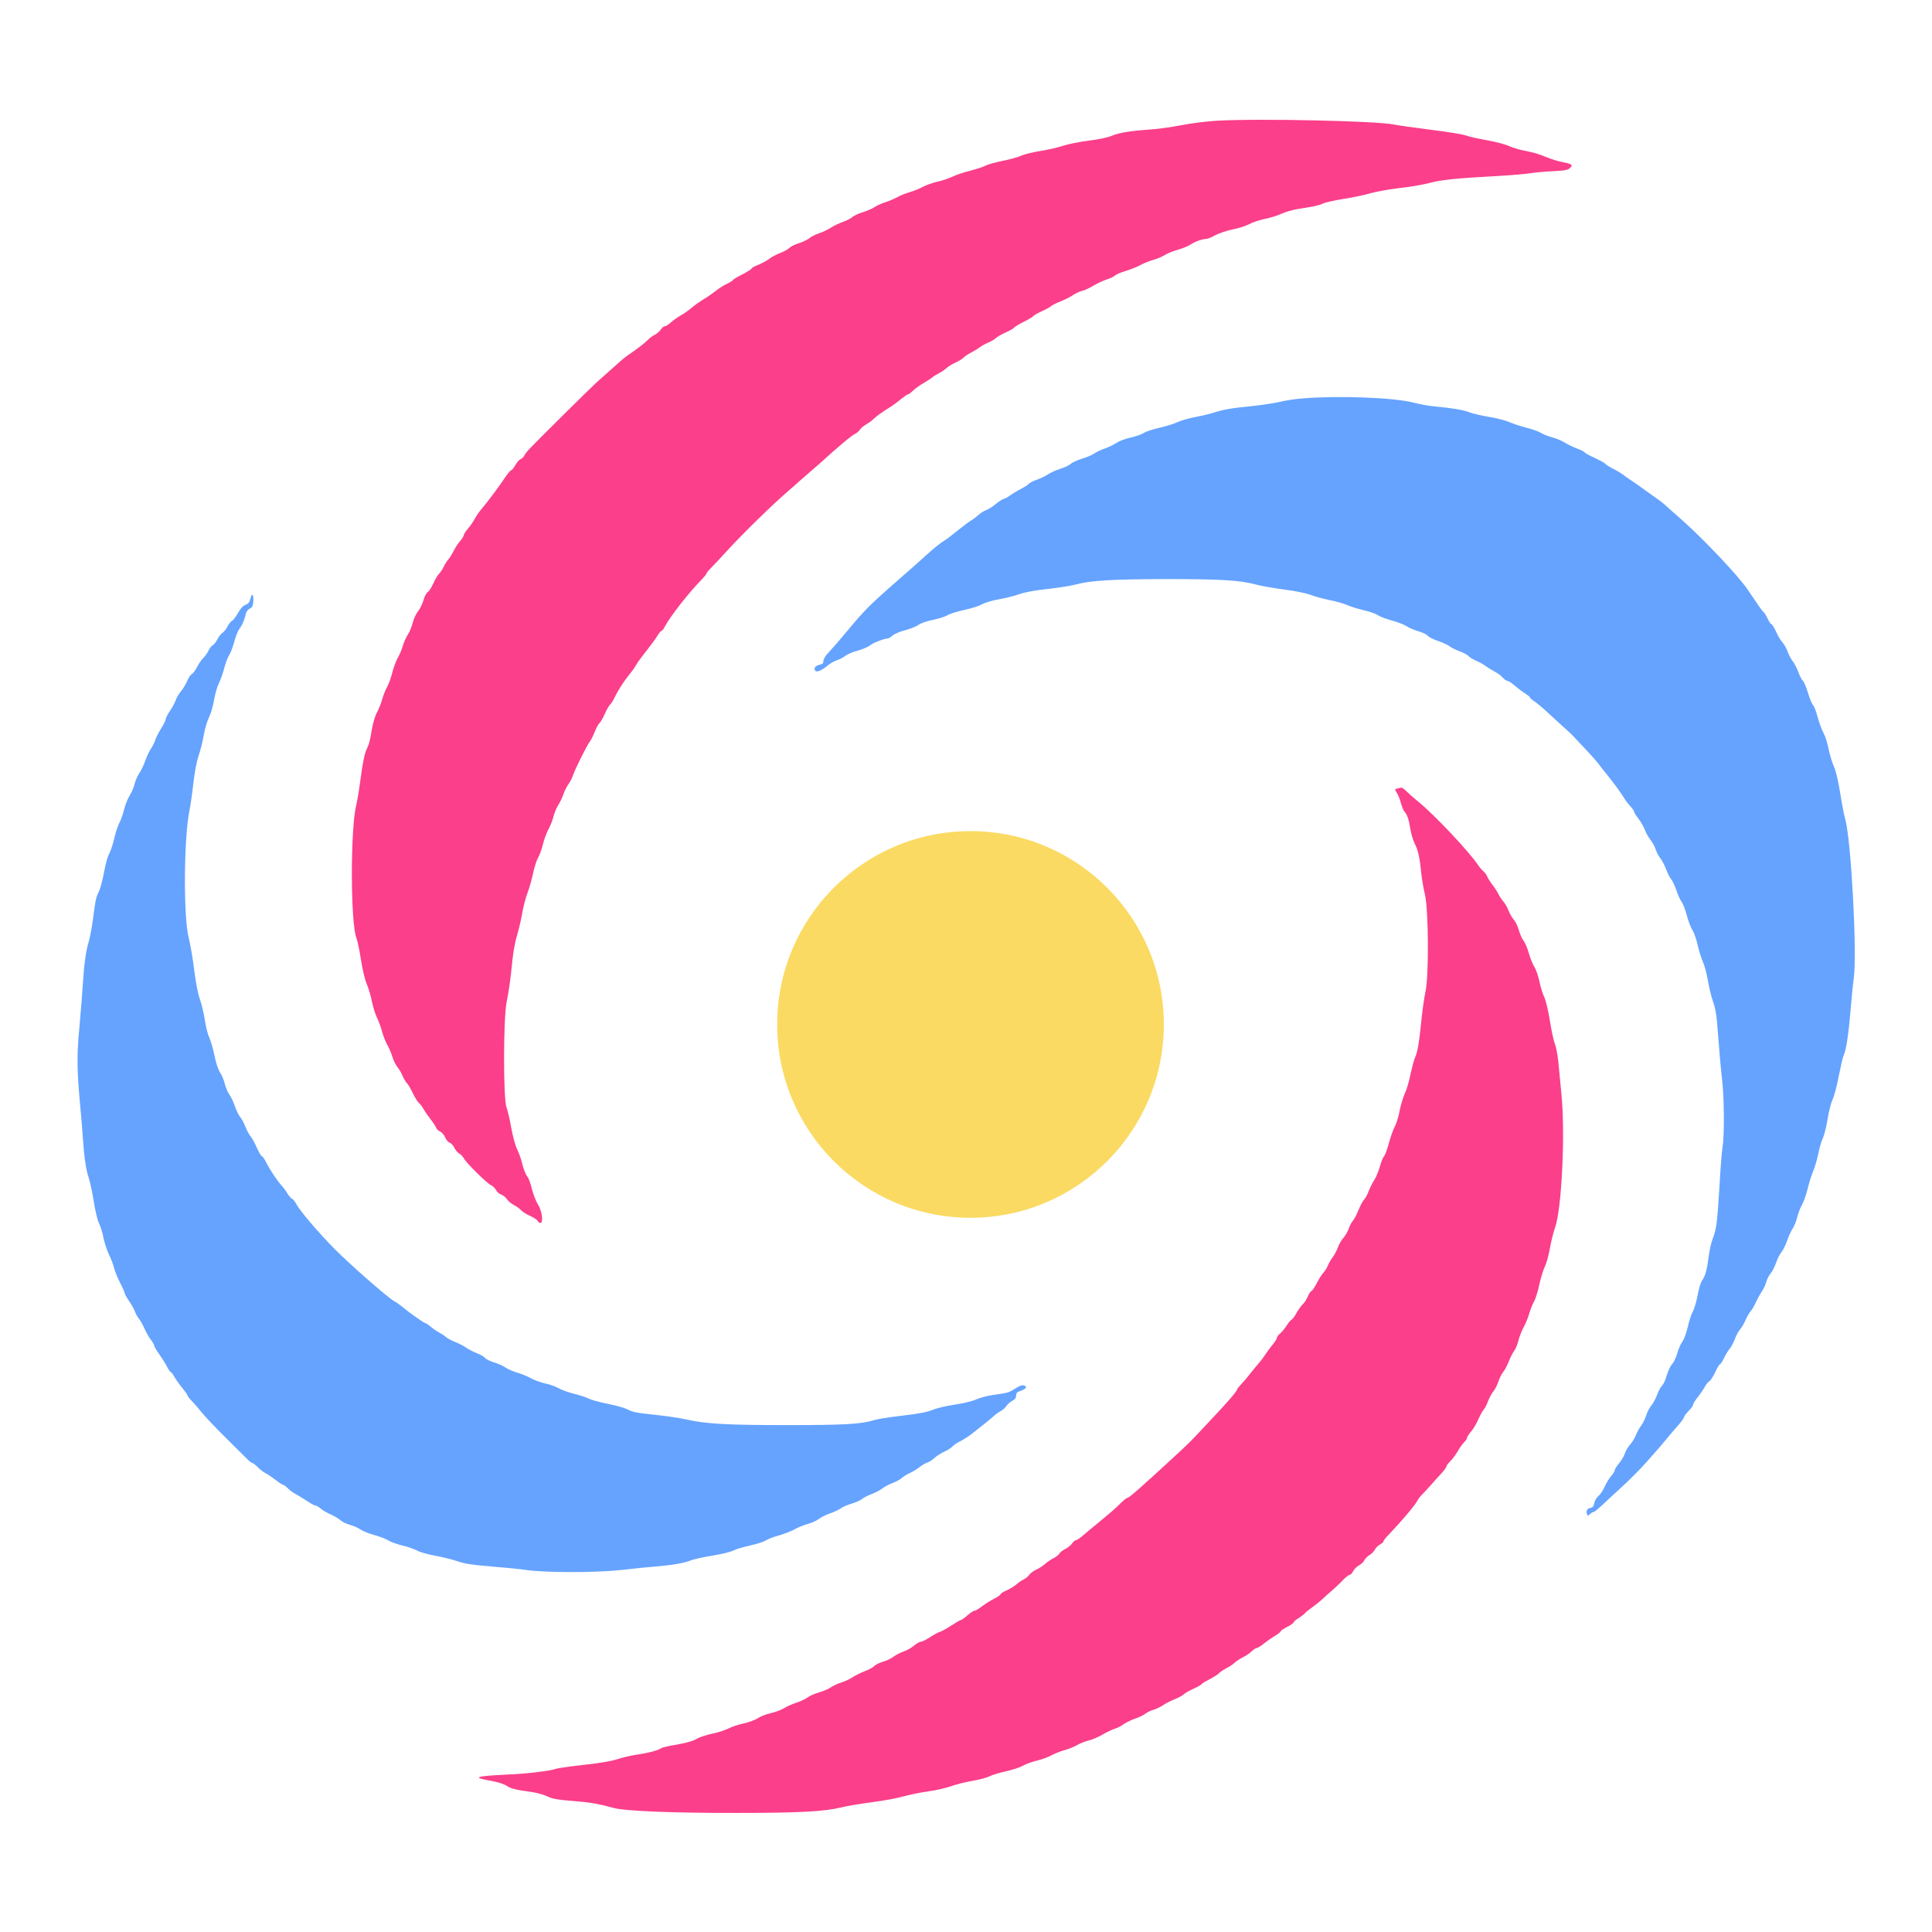
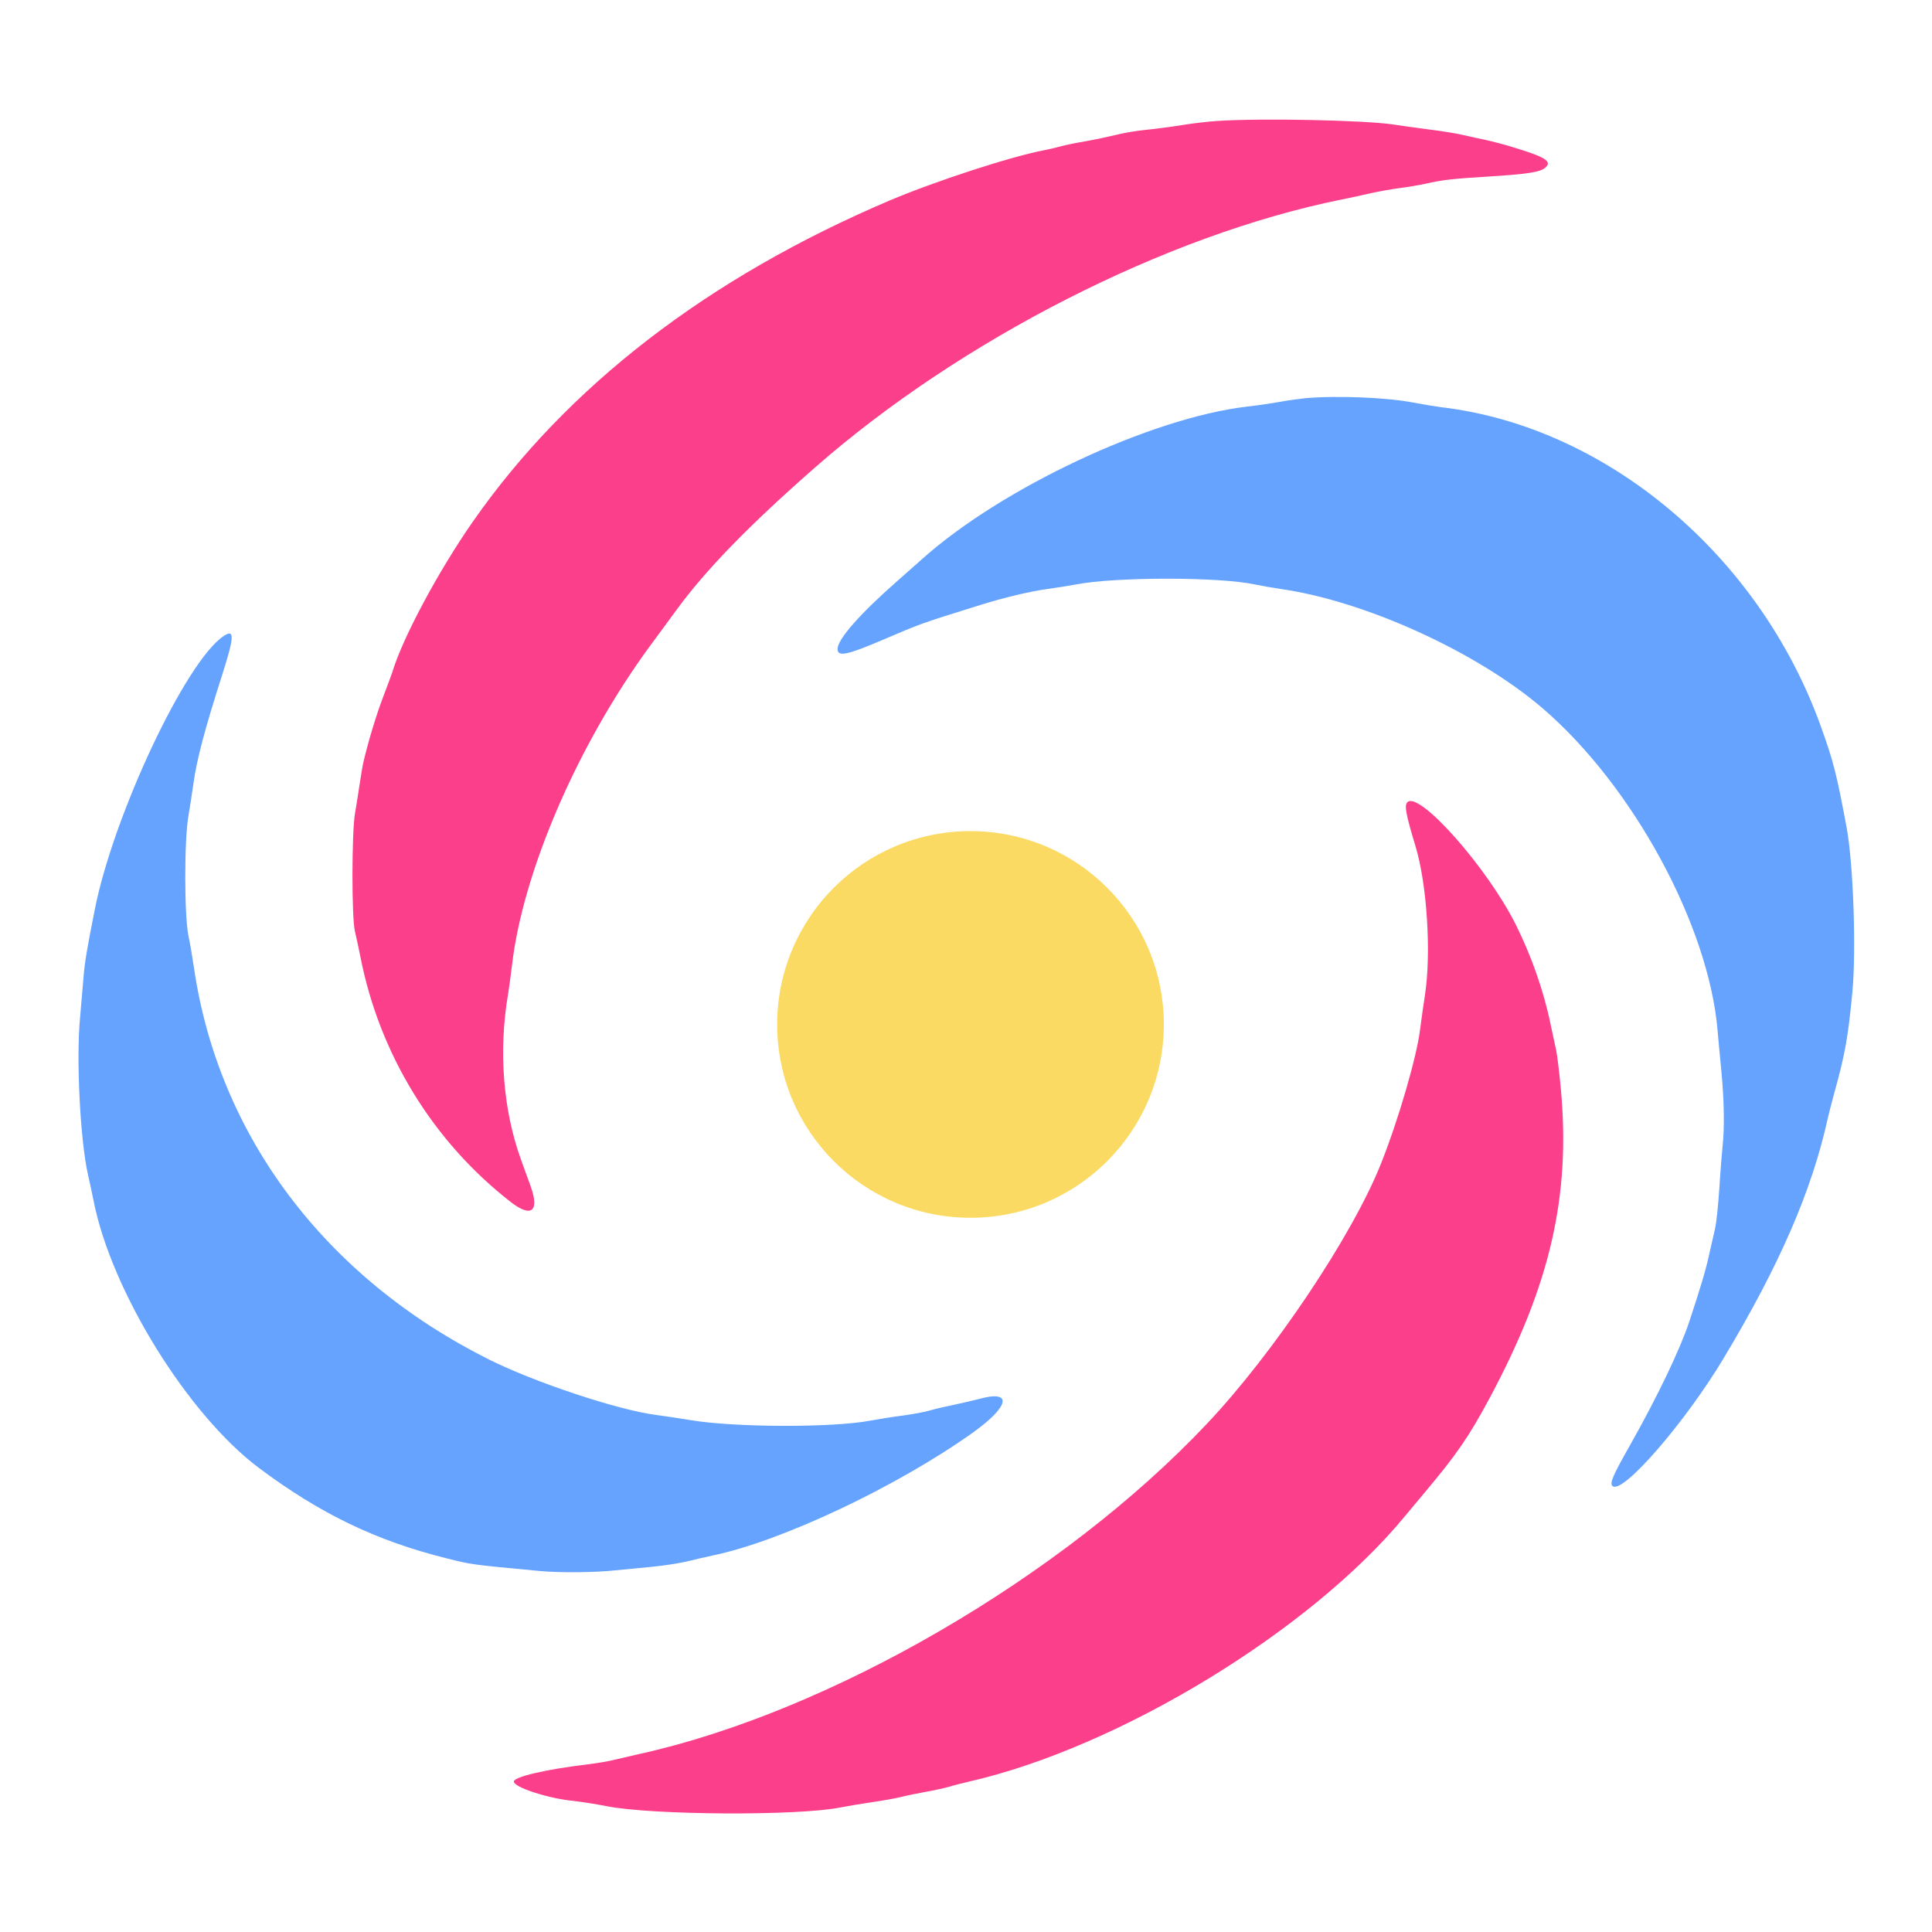
<svg xmlns="http://www.w3.org/2000/svg" viewBox="88 76 1504 1504" width="376" height="376" role="img" aria-labelledby="title">
  <g>
    <g transform="translate(0,1680) scale(0.1,-0.1)">
-       <path fill="#FB3F8A" d="M10350 15100 c-80 -5 -201 -20 -270 -34 -69 -13 -163 -27 -210 -31 -185 -13 -276 -27 -332 -51 -36 -15 -102 -29 -185 -39 -70 -9 -159 -27 -198 -40 -38 -13 -117 -31 -174 -40 -57 -9 -125 -25 -150 -37 -24 -11 -90 -29 -145 -40 -56 -11 -117 -28 -137 -39 -20 -10 -74 -27 -120 -39 -46 -11 -106 -32 -134 -45 -27 -13 -81 -32 -120 -40 -38 -9 -88 -27 -110 -39 -22 -13 -67 -31 -100 -41 -33 -9 -78 -27 -100 -40 -22 -12 -65 -31 -95 -40 -30 -10 -68 -27 -83 -38 -16 -11 -56 -28 -90 -39 -34 -10 -71 -28 -82 -38 -12 -11 -45 -28 -75 -38 -30 -11 -72 -31 -93 -45 -21 -14 -61 -33 -90 -43 -29 -9 -64 -27 -79 -40 -15 -12 -52 -29 -81 -38 -29 -9 -62 -25 -72 -36 -10 -11 -43 -29 -73 -40 -30 -12 -67 -31 -82 -44 -15 -12 -53 -33 -84 -46 -31 -12 -56 -26 -56 -31 0 -5 -31 -24 -69 -44 -38 -19 -73 -39 -76 -46 -4 -6 -26 -19 -49 -30 -22 -10 -60 -34 -82 -52 -23 -17 -54 -40 -70 -50 -55 -33 -96 -62 -132 -93 -21 -17 -53 -39 -72 -49 -19 -10 -52 -33 -73 -51 -20 -19 -44 -34 -52 -34 -8 0 -22 -11 -31 -26 -9 -14 -31 -32 -48 -41 -17 -8 -42 -27 -56 -42 -24 -24 -69 -59 -154 -118 -30 -21 -50 -38 -153 -131 -26 -23 -66 -58 -88 -78 -36 -32 -440 -431 -519 -514 -19 -19 -39 -45 -45 -57 -6 -12 -19 -24 -28 -27 -10 -3 -28 -24 -41 -46 -12 -22 -27 -40 -32 -40 -5 0 -25 -24 -45 -52 -55 -83 -131 -184 -191 -256 -17 -20 -39 -53 -49 -72 -10 -19 -33 -53 -51 -74 -19 -22 -34 -45 -34 -52 0 -8 -13 -28 -28 -46 -16 -18 -39 -53 -51 -78 -13 -25 -31 -54 -41 -65 -10 -11 -27 -38 -38 -61 -11 -22 -28 -46 -36 -53 -9 -8 -28 -40 -43 -73 -14 -32 -34 -63 -44 -68 -10 -6 -25 -34 -33 -64 -9 -30 -28 -69 -42 -85 -14 -17 -33 -57 -41 -89 -8 -31 -25 -73 -38 -92 -13 -19 -30 -58 -39 -87 -8 -29 -26 -71 -40 -95 -13 -24 -32 -74 -42 -113 -9 -38 -27 -88 -39 -110 -13 -22 -31 -67 -40 -100 -9 -33 -28 -78 -40 -101 -14 -23 -31 -80 -40 -132 -17 -100 -19 -106 -47 -170 -11 -25 -27 -109 -39 -200 -11 -86 -27 -184 -35 -216 -47 -182 -46 -927 1 -1039 8 -20 24 -96 35 -169 12 -76 31 -157 45 -188 13 -30 31 -91 40 -135 9 -44 26 -100 39 -125 12 -25 31 -74 40 -110 10 -36 29 -83 42 -106 13 -23 31 -64 39 -92 9 -28 26 -64 39 -79 13 -16 31 -46 40 -68 9 -22 25 -49 36 -60 10 -11 30 -45 44 -76 15 -31 36 -65 47 -75 12 -10 28 -32 36 -48 9 -16 33 -51 54 -78 21 -26 40 -56 44 -67 3 -10 17 -23 31 -30 14 -6 31 -26 39 -45 8 -19 24 -38 35 -41 12 -4 28 -22 37 -40 9 -18 26 -39 38 -45 13 -7 29 -24 36 -38 19 -35 174 -189 211 -208 16 -8 34 -26 40 -39 6 -13 23 -28 39 -34 15 -5 35 -21 45 -36 9 -14 33 -34 53 -45 20 -10 45 -28 56 -40 11 -13 44 -33 73 -46 29 -13 55 -31 58 -39 4 -8 13 -15 21 -15 25 0 12 97 -20 145 -14 22 -35 75 -46 118 -10 43 -26 86 -34 95 -16 20 -32 60 -47 122 -6 25 -22 68 -35 95 -14 28 -33 100 -45 165 -11 63 -28 135 -37 160 -26 65 -25 691 1 820 19 95 30 173 46 334 6 60 22 143 35 185 13 42 31 119 40 171 9 52 27 122 40 155 13 33 33 102 44 153 11 52 29 108 40 125 11 18 27 64 37 102 9 39 29 93 44 120 15 28 33 73 39 100 7 28 23 66 35 85 13 19 32 58 41 85 10 28 28 64 40 80 12 17 28 47 35 68 15 47 113 242 132 265 8 9 25 43 37 74 13 32 30 63 38 69 8 7 27 40 42 74 16 34 34 66 40 70 7 4 23 30 37 58 26 56 76 131 121 186 15 18 35 46 43 61 8 15 25 40 38 56 90 116 110 143 131 177 12 20 27 37 32 37 4 0 16 15 25 33 39 75 189 268 287 366 20 21 37 42 37 47 0 5 17 25 38 46 20 20 73 76 117 125 126 138 350 357 487 476 21 17 59 51 85 75 26 23 64 56 83 72 19 16 54 47 77 67 135 123 243 214 270 226 12 5 30 21 38 33 8 13 30 31 48 40 17 10 43 28 57 42 26 25 63 52 139 99 24 16 60 43 81 61 21 17 42 32 48 32 6 0 23 13 39 28 15 16 51 41 78 57 28 16 59 36 70 45 11 10 36 25 55 35 19 9 46 28 60 41 14 12 46 32 71 43 26 12 52 28 60 37 7 8 31 25 53 36 23 12 55 31 71 43 17 13 48 30 70 39 22 10 49 25 60 36 11 10 45 29 76 43 31 14 60 30 63 36 4 6 38 27 76 46 38 19 72 39 75 45 4 6 32 22 63 36 31 14 64 31 73 40 9 8 42 25 75 38 32 12 76 34 97 49 21 14 52 29 70 32 18 4 57 22 87 40 30 18 78 41 107 50 28 9 57 23 63 30 7 8 44 24 84 36 39 12 89 32 111 44 22 13 67 31 100 41 33 9 75 27 95 40 19 12 64 30 100 40 36 10 80 28 99 41 33 22 91 43 122 43 9 0 41 13 70 29 30 16 93 37 139 46 47 9 103 28 125 40 22 13 76 31 119 40 43 9 103 27 132 41 29 13 81 29 116 35 136 21 177 30 206 44 16 9 87 24 158 36 71 11 167 31 214 45 47 13 148 31 225 40 77 8 181 26 230 39 94 25 205 37 535 55 107 6 220 16 250 21 30 5 109 13 174 16 100 5 122 9 139 26 24 24 16 30 -68 47 -33 6 -89 25 -125 40 -36 16 -102 36 -148 44 -46 8 -107 26 -135 39 -29 14 -107 34 -175 46 -68 12 -139 28 -159 36 -19 8 -144 29 -276 45 -133 17 -260 35 -282 40 -130 29 -1073 49 -1385 30z M11763 9903 c-27 -5 -28 -7 -7 -38 8 -13 22 -47 29 -75 8 -29 20 -59 29 -69 21 -23 34 -62 46 -139 6 -37 22 -88 35 -113 25 -48 39 -116 50 -234 4 -38 16 -110 28 -160 28 -123 31 -634 4 -754 -9 -41 -24 -143 -32 -225 -19 -184 -29 -243 -51 -293 -9 -21 -24 -80 -35 -131 -10 -51 -29 -117 -43 -145 -13 -29 -32 -90 -41 -137 -9 -47 -26 -101 -37 -120 -11 -19 -31 -75 -45 -125 -13 -49 -30 -97 -39 -106 -8 -9 -23 -46 -33 -83 -10 -36 -30 -83 -44 -104 -13 -20 -32 -58 -42 -84 -9 -26 -25 -55 -36 -66 -10 -11 -30 -48 -44 -83 -14 -35 -34 -72 -44 -83 -10 -12 -24 -38 -31 -59 -7 -21 -25 -54 -41 -72 -16 -18 -36 -52 -44 -76 -9 -23 -26 -57 -39 -74 -13 -17 -31 -47 -39 -67 -8 -20 -25 -46 -36 -57 -11 -11 -34 -48 -51 -81 -17 -33 -35 -60 -40 -60 -6 0 -19 -19 -29 -42 -10 -24 -28 -52 -40 -62 -12 -11 -33 -41 -48 -67 -14 -26 -32 -50 -39 -53 -7 -3 -25 -24 -40 -48 -15 -23 -38 -51 -51 -61 -12 -10 -23 -24 -23 -32 0 -7 -15 -31 -34 -54 -19 -22 -44 -57 -56 -76 -12 -19 -34 -48 -48 -64 -15 -17 -45 -53 -67 -81 -22 -29 -55 -67 -72 -85 -18 -19 -33 -38 -33 -42 0 -13 -73 -98 -219 -252 -158 -169 -144 -155 -286 -286 -240 -221 -335 -305 -348 -305 -6 0 -27 -17 -48 -37 -44 -44 -88 -82 -178 -156 -35 -28 -86 -71 -113 -94 -27 -24 -55 -43 -62 -43 -8 0 -21 -11 -30 -25 -9 -14 -34 -34 -55 -44 -21 -11 -41 -27 -44 -35 -3 -8 -23 -24 -44 -35 -21 -10 -51 -31 -68 -46 -16 -15 -48 -35 -70 -45 -22 -11 -46 -28 -52 -39 -7 -11 -27 -28 -45 -37 -18 -9 -44 -27 -58 -40 -14 -12 -46 -32 -72 -44 -27 -11 -48 -25 -48 -30 0 -5 -23 -21 -50 -35 -28 -14 -71 -41 -96 -60 -25 -19 -52 -35 -60 -35 -8 0 -31 -16 -53 -35 -21 -19 -43 -35 -48 -35 -6 0 -40 -20 -77 -44 -37 -24 -78 -47 -90 -50 -13 -3 -47 -22 -76 -41 -29 -19 -60 -35 -71 -35 -10 0 -34 -14 -53 -30 -19 -17 -56 -38 -83 -47 -26 -9 -61 -27 -76 -39 -16 -13 -52 -31 -81 -39 -30 -9 -61 -24 -71 -35 -10 -11 -43 -29 -74 -40 -31 -12 -72 -33 -93 -46 -20 -14 -58 -32 -84 -40 -27 -8 -64 -25 -84 -38 -19 -14 -62 -32 -95 -41 -33 -10 -73 -27 -90 -40 -16 -12 -55 -30 -85 -40 -30 -9 -72 -28 -93 -41 -20 -13 -67 -31 -105 -40 -37 -8 -83 -26 -102 -39 -20 -14 -69 -32 -110 -41 -41 -9 -95 -27 -120 -40 -25 -13 -81 -31 -125 -40 -44 -9 -99 -27 -123 -41 -28 -17 -79 -31 -153 -44 -61 -10 -117 -23 -124 -29 -19 -16 -101 -37 -190 -50 -44 -6 -111 -22 -150 -35 -46 -15 -136 -30 -262 -44 -106 -12 -205 -26 -220 -32 -41 -15 -219 -37 -368 -43 -259 -13 -285 -22 -134 -49 55 -10 101 -24 125 -40 28 -18 64 -29 124 -37 101 -13 151 -25 206 -51 29 -13 86 -22 185 -29 135 -11 193 -21 315 -54 89 -25 467 -40 959 -39 494 0 684 11 815 43 41 11 147 28 235 40 88 11 198 31 245 45 47 13 135 31 197 40 62 8 141 27 177 40 36 13 109 32 163 41 54 9 115 25 136 36 21 11 79 28 129 39 50 11 109 31 132 44 23 13 73 31 111 40 38 9 87 27 109 40 23 12 68 31 101 40 33 9 78 27 100 40 22 13 63 29 90 36 28 6 75 27 105 44 30 18 73 39 95 46 22 6 54 23 71 36 17 12 57 32 88 43 31 10 68 28 83 40 14 11 42 24 63 30 20 6 55 22 76 37 22 14 62 35 89 45 28 11 59 28 70 38 11 11 46 30 77 44 31 14 59 30 63 36 3 6 32 23 64 39 31 16 63 37 71 46 8 9 35 27 60 40 25 13 52 31 60 40 8 9 35 27 61 41 26 13 59 35 73 49 14 14 31 25 38 25 7 0 33 16 58 36 25 20 64 47 88 61 23 14 42 29 42 34 0 5 23 20 50 34 28 14 50 30 50 35 0 5 19 22 43 36 23 15 43 31 45 35 2 5 27 25 55 45 29 21 64 49 79 63 14 14 50 46 79 71 28 25 68 62 87 83 19 20 41 37 48 37 8 0 20 13 29 30 8 16 29 37 46 45 16 9 35 26 40 39 6 12 24 31 40 40 17 10 35 29 42 43 6 13 24 31 39 39 15 8 28 19 28 25 0 6 20 32 45 57 101 106 200 223 219 260 8 15 25 37 38 49 12 13 42 44 65 70 23 27 60 68 83 92 22 24 40 49 40 56 0 6 14 24 31 41 17 16 43 52 59 80 16 28 39 59 50 69 11 10 20 24 20 31 0 7 14 29 30 48 17 18 42 60 56 92 14 33 34 68 43 79 10 11 26 42 35 68 10 26 29 61 42 76 13 16 31 52 40 80 9 27 26 60 36 71 11 12 30 48 43 81 13 32 32 70 43 84 11 14 25 49 32 78 7 28 25 75 40 103 16 28 36 78 45 110 10 33 26 75 38 94 11 19 28 75 39 124 10 49 29 113 42 141 14 28 32 93 41 145 9 52 27 126 41 164 52 150 80 734 49 1041 -8 83 -19 195 -24 250 -6 55 -18 118 -27 140 -9 22 -27 103 -39 181 -13 80 -32 158 -43 181 -11 21 -28 75 -37 118 -9 44 -27 96 -39 116 -13 19 -33 68 -44 107 -11 40 -30 84 -41 98 -12 15 -29 52 -37 83 -9 31 -27 67 -39 81 -13 14 -31 45 -41 70 -9 25 -27 56 -39 70 -13 14 -31 41 -40 60 -10 19 -30 51 -46 71 -15 19 -34 48 -41 65 -7 16 -21 35 -31 42 -10 8 -28 29 -40 47 -73 109 -351 403 -473 500 -27 22 -64 54 -82 72 -18 18 -36 32 -40 32 -4 -1 -17 -4 -29 -6z" />
+       <path fill="#FB3F8A" d="M10365 15099 c-72 -4 -200 -19 -285 -33 -85 -14 -211 -30 -280 -37 -69 -6 -175 -24 -236 -40 -62 -15 -167 -37 -235 -49 -68 -11 -155 -29 -194 -40 -38 -10 -97 -24 -130 -30 -260 -50 -846 -241 -1200 -391 -1415 -602 -2511 -1447 -3247 -2504 -267 -384 -543 -900 -623 -1165 -4 -14 -36 -100 -71 -192 -54 -140 -117 -349 -155 -511 -5 -20 -18 -97 -29 -170 -11 -72 -27 -177 -37 -232 -25 -153 -26 -808 0 -915 10 -41 29 -131 43 -200 148 -757 567 -1439 1171 -1908 160 -124 224 -72 154 123 -16 44 -50 139 -76 210 -139 384 -175 846 -100 1285 8 47 21 146 30 220 84 734 514 1728 1079 2497 78 105 170 231 206 280 227 310 565 657 1075 1104 1133 994 2736 1810 4095 2085 69 14 173 36 231 50 58 13 160 31 225 40 65 8 158 24 207 35 132 29 199 37 472 54 324 20 416 35 456 71 53 48 1 81 -253 158 -64 20 -159 45 -210 56 -51 10 -131 28 -178 39 -47 11 -159 30 -250 41 -91 12 -223 30 -295 41 -222 33 -1007 50 -1360 28z M11836 9795 c-25 -25 -12 -94 64 -345 89 -295 123 -830 73 -1155 -12 -77 -29 -198 -38 -269 -26 -213 -169 -705 -305 -1046 -221 -556 -835 -1474 -1355 -2024 -1124 -1192 -2936 -2245 -4425 -2572 -63 -14 -149 -34 -190 -44 -41 -11 -134 -26 -205 -35 -327 -39 -575 -97 -575 -134 0 -44 265 -131 460 -150 63 -7 180 -25 260 -41 353 -71 1498 -77 1825 -10 50 10 158 28 240 40 83 12 184 30 225 40 41 11 127 28 191 40 63 11 146 29 185 40 38 12 107 29 154 40 1167 265 2661 1174 3396 2066 49 59 120 144 157 188 244 290 343 433 503 732 472 881 631 1571 555 2404 -12 129 -28 264 -36 300 -8 36 -28 130 -45 210 -53 257 -149 529 -269 770 -221 444 -754 1046 -845 955z" />
    </g>
  </g>
  <g>
    <g transform="translate(0,1680) scale(0.1,-0.1)">
-       <path fill="#65A3FF" d="M11025 12939 c-55 -4 -138 -16 -185 -28 -47 -11 -158 -27 -247 -36 -110 -10 -186 -23 -237 -39 -41 -14 -117 -32 -168 -42 -51 -9 -113 -27 -138 -39 -25 -12 -88 -32 -140 -44 -53 -12 -109 -30 -125 -41 -17 -11 -63 -27 -103 -36 -40 -9 -89 -27 -110 -41 -20 -14 -62 -34 -92 -45 -30 -10 -67 -27 -83 -39 -15 -11 -57 -29 -95 -40 -37 -12 -77 -30 -88 -41 -12 -11 -49 -28 -81 -38 -33 -10 -76 -30 -97 -44 -20 -13 -59 -32 -86 -41 -26 -9 -54 -23 -61 -31 -7 -9 -36 -27 -63 -41 -28 -14 -64 -36 -81 -48 -16 -13 -40 -26 -52 -29 -13 -4 -40 -22 -62 -40 -21 -18 -54 -39 -72 -46 -19 -7 -46 -24 -61 -38 -15 -14 -43 -35 -62 -46 -19 -12 -68 -49 -109 -82 -41 -34 -85 -67 -98 -74 -22 -12 -82 -60 -139 -112 -22 -21 -112 -101 -284 -251 -149 -132 -199 -181 -312 -317 -85 -102 -129 -152 -166 -192 -22 -22 -38 -49 -38 -63 0 -18 -7 -25 -31 -30 -34 -8 -48 -30 -30 -48 12 -12 52 6 103 49 15 12 44 28 65 35 21 6 50 22 64 34 14 11 57 30 95 40 38 10 82 29 97 41 24 20 112 54 140 54 5 0 22 11 37 24 15 12 59 31 97 40 37 10 84 28 104 42 21 14 67 30 114 39 43 9 93 24 111 36 18 11 77 29 131 41 54 11 116 31 138 44 22 12 80 30 128 38 49 8 121 26 160 40 46 16 126 31 222 41 83 9 182 25 220 35 115 31 278 41 705 42 424 0 575 -9 695 -42 39 -11 138 -28 220 -39 86 -11 174 -29 205 -41 30 -12 96 -30 148 -41 52 -10 115 -28 141 -40 25 -11 83 -29 129 -40 46 -10 95 -28 110 -39 15 -10 62 -28 105 -40 43 -11 95 -31 115 -44 20 -13 62 -31 93 -40 30 -8 64 -24 73 -35 10 -11 47 -30 82 -41 34 -12 74 -30 87 -40 13 -11 49 -29 80 -40 30 -11 61 -28 69 -37 7 -9 33 -25 58 -36 25 -11 59 -29 75 -42 17 -12 48 -31 70 -43 22 -11 50 -32 62 -46 13 -14 29 -26 37 -26 8 0 35 -17 59 -38 25 -22 61 -49 81 -61 20 -13 36 -26 36 -30 0 -5 17 -20 38 -33 20 -14 68 -54 105 -89 37 -35 91 -84 119 -109 28 -25 58 -53 67 -62 9 -10 52 -56 96 -102 44 -46 96 -105 115 -130 19 -26 51 -66 70 -89 46 -57 100 -131 126 -174 11 -18 33 -46 47 -61 15 -16 27 -33 27 -39 0 -6 16 -33 36 -58 20 -26 42 -65 49 -86 8 -22 27 -56 43 -77 17 -20 35 -55 42 -77 7 -22 23 -52 36 -67 12 -15 32 -54 44 -85 12 -32 30 -67 40 -78 10 -11 27 -48 39 -83 11 -34 30 -76 42 -93 12 -17 30 -65 41 -107 11 -42 30 -93 43 -112 12 -19 30 -70 40 -113 9 -43 28 -103 41 -133 13 -30 31 -95 39 -145 8 -50 26 -124 40 -165 22 -62 29 -111 41 -277 8 -111 21 -256 29 -322 17 -137 20 -440 5 -530 -6 -33 -17 -176 -25 -318 -17 -277 -23 -326 -53 -403 -11 -27 -25 -89 -31 -139 -13 -103 -26 -149 -52 -185 -10 -14 -25 -65 -34 -115 -9 -49 -26 -106 -37 -125 -11 -19 -29 -73 -39 -119 -11 -48 -29 -97 -42 -115 -13 -17 -31 -58 -40 -90 -9 -33 -27 -71 -40 -85 -13 -14 -32 -54 -42 -88 -10 -35 -26 -70 -36 -79 -10 -9 -28 -42 -39 -73 -12 -31 -32 -67 -44 -81 -13 -14 -31 -49 -41 -78 -9 -29 -27 -65 -39 -80 -12 -15 -30 -47 -40 -72 -10 -25 -30 -58 -46 -75 -15 -16 -33 -47 -40 -67 -6 -21 -27 -56 -46 -79 -19 -22 -34 -47 -34 -55 0 -7 -13 -28 -29 -46 -15 -18 -38 -55 -50 -83 -12 -27 -33 -59 -47 -70 -14 -11 -29 -36 -33 -55 -5 -26 -13 -36 -29 -38 -26 -4 -37 -24 -28 -48 6 -16 8 -16 24 0 10 9 23 16 29 16 6 0 45 33 87 73 42 39 96 90 121 112 56 50 164 158 204 205 16 19 47 54 68 77 21 23 63 72 93 109 30 36 72 86 93 109 20 23 37 48 37 54 0 6 16 27 35 47 19 19 35 41 35 48 0 8 17 36 39 63 21 27 46 64 55 82 10 17 24 35 32 38 8 3 29 34 45 69 17 35 34 64 39 64 4 0 18 21 31 48 12 26 32 58 44 72 12 14 30 48 40 75 10 28 28 61 40 75 13 14 32 47 44 75 12 27 30 59 41 70 10 11 27 40 38 65 11 25 31 62 46 84 14 21 31 56 36 77 6 21 21 51 34 66 13 16 32 53 42 82 9 29 28 66 41 82 13 15 33 56 45 90 12 35 31 78 44 96 12 18 27 56 34 85 7 29 23 72 36 95 14 24 34 80 45 125 11 46 30 108 43 138 13 30 31 93 41 139 9 46 25 101 36 122 10 21 26 85 35 141 9 57 26 127 39 156 14 29 36 114 50 189 15 75 31 145 36 154 19 36 39 161 54 345 9 104 20 221 26 259 27 187 -20 1070 -66 1236 -9 30 -27 123 -40 208 -16 97 -34 173 -49 205 -13 28 -31 89 -41 136 -9 47 -27 103 -40 125 -12 22 -33 77 -45 122 -12 45 -28 87 -36 94 -7 6 -25 48 -39 94 -14 45 -31 88 -40 95 -8 6 -24 37 -35 67 -11 30 -31 69 -45 87 -14 18 -32 52 -40 77 -9 24 -27 55 -40 69 -13 14 -35 51 -49 83 -14 31 -30 57 -35 57 -5 0 -19 20 -31 45 -12 25 -26 48 -32 51 -5 4 -30 36 -54 73 -25 36 -56 82 -69 101 -73 108 -338 388 -510 541 -55 48 -116 102 -135 120 -19 17 -48 39 -65 50 -16 11 -57 40 -90 64 -33 25 -80 58 -105 74 -25 16 -56 38 -70 49 -14 11 -48 31 -77 45 -28 15 -55 32 -58 38 -4 6 -40 25 -80 44 -40 18 -75 37 -79 43 -3 6 -31 20 -61 31 -30 11 -72 32 -93 45 -20 13 -64 32 -97 41 -33 9 -74 25 -91 36 -18 11 -67 28 -110 39 -44 11 -104 31 -134 44 -30 13 -102 32 -160 41 -58 10 -125 25 -150 35 -47 19 -140 34 -270 46 -41 3 -117 17 -167 30 -152 39 -572 55 -858 33z M2837 11403 c-2 -5 -7 -20 -11 -35 -4 -17 -16 -30 -34 -36 -20 -7 -39 -28 -60 -65 -17 -30 -38 -57 -46 -60 -8 -3 -24 -23 -35 -44 -11 -21 -29 -44 -40 -50 -11 -7 -29 -30 -40 -52 -11 -21 -27 -41 -35 -44 -8 -3 -24 -23 -34 -44 -11 -21 -30 -47 -42 -58 -12 -11 -33 -42 -46 -68 -14 -26 -32 -51 -40 -54 -9 -3 -26 -29 -38 -57 -13 -28 -35 -64 -50 -81 -14 -16 -31 -46 -38 -65 -6 -19 -26 -57 -45 -84 -18 -26 -33 -56 -33 -65 0 -9 -16 -41 -35 -71 -19 -30 -40 -70 -46 -89 -6 -20 -22 -52 -35 -71 -13 -19 -32 -61 -43 -91 -10 -31 -31 -75 -46 -97 -15 -22 -31 -60 -37 -84 -5 -24 -22 -63 -37 -88 -16 -25 -36 -75 -45 -112 -9 -37 -25 -82 -35 -100 -11 -18 -29 -73 -41 -122 -11 -50 -30 -104 -40 -122 -11 -17 -29 -82 -40 -144 -12 -62 -29 -128 -39 -148 -24 -48 -28 -67 -46 -208 -8 -66 -24 -148 -34 -184 -23 -75 -37 -181 -46 -330 -3 -58 -15 -204 -26 -325 -22 -235 -21 -338 6 -630 8 -82 17 -193 20 -245 10 -149 25 -250 46 -310 10 -30 28 -113 39 -183 11 -71 29 -146 40 -168 11 -21 28 -74 36 -117 9 -42 29 -102 44 -132 15 -30 32 -76 39 -103 6 -26 27 -77 46 -113 19 -36 35 -72 35 -79 0 -7 16 -36 36 -65 20 -29 40 -66 46 -84 6 -17 19 -40 29 -51 10 -11 30 -47 45 -80 15 -33 38 -73 51 -88 12 -16 23 -34 23 -41 0 -7 17 -37 39 -67 21 -30 48 -73 60 -96 12 -24 25 -43 29 -43 5 0 18 -18 30 -39 12 -21 40 -61 62 -87 22 -27 40 -53 40 -58 0 -5 15 -24 33 -42 17 -17 52 -58 77 -89 25 -31 106 -117 180 -190 74 -73 151 -150 170 -169 19 -20 40 -36 46 -36 6 0 23 -14 40 -31 16 -17 43 -38 59 -46 17 -8 53 -33 81 -54 28 -22 55 -39 61 -39 5 0 20 -12 34 -26 13 -14 40 -34 59 -44 19 -10 59 -34 89 -54 29 -20 59 -36 66 -36 8 0 27 -11 43 -25 16 -13 51 -34 78 -45 27 -12 60 -32 74 -44 14 -13 47 -29 73 -36 27 -7 64 -24 84 -37 19 -13 69 -33 111 -44 42 -12 89 -30 104 -40 14 -11 64 -29 110 -40 46 -11 99 -30 118 -41 19 -11 82 -29 139 -39 58 -11 137 -30 176 -44 55 -19 115 -28 266 -40 107 -9 223 -20 259 -26 144 -22 542 -23 745 -1 105 12 224 24 265 27 127 10 222 26 273 46 26 11 104 28 173 39 69 11 143 29 164 40 21 11 79 28 130 39 50 11 106 29 123 40 18 11 64 29 104 39 39 11 91 32 115 45 24 14 70 33 102 42 33 9 74 27 91 41 18 13 57 33 88 43 31 11 68 29 84 40 15 11 53 27 84 36 31 9 67 25 79 35 12 11 47 29 78 40 30 12 67 31 82 44 15 12 49 30 76 40 27 10 60 28 74 40 14 12 42 30 63 39 22 10 55 30 75 46 21 16 48 32 62 36 14 4 39 20 55 36 17 15 51 37 76 48 25 11 54 30 64 41 10 11 37 30 59 40 23 11 61 35 86 54 91 71 142 112 172 139 16 15 42 34 58 42 15 8 34 25 44 39 9 14 30 33 46 41 21 11 30 23 30 41 0 15 7 27 18 30 60 20 76 38 42 49 -14 4 -35 -3 -66 -24 -49 -32 -57 -34 -177 -51 -43 -6 -101 -22 -130 -35 -30 -14 -100 -30 -166 -40 -64 -9 -140 -27 -172 -41 -43 -17 -104 -29 -231 -44 -95 -11 -194 -26 -219 -34 -105 -33 -238 -40 -684 -40 -462 0 -629 9 -788 45 -49 11 -151 26 -228 34 -160 17 -180 21 -230 46 -20 10 -85 28 -145 40 -60 12 -125 29 -145 39 -19 10 -72 28 -117 39 -46 11 -101 31 -125 45 -23 13 -69 30 -102 36 -33 7 -82 25 -110 40 -27 15 -76 35 -107 44 -32 9 -74 27 -94 41 -19 13 -59 31 -88 39 -29 9 -61 24 -70 35 -10 11 -39 28 -65 37 -25 10 -60 28 -78 40 -17 13 -55 33 -85 45 -29 11 -62 29 -73 38 -11 10 -36 27 -55 37 -19 10 -50 31 -68 47 -18 15 -36 27 -41 27 -10 0 -130 85 -181 128 -19 16 -46 35 -60 42 -47 25 -339 280 -463 405 -124 125 -274 300 -301 353 -9 18 -23 35 -31 39 -8 3 -24 21 -37 41 -12 21 -32 48 -45 62 -35 38 -89 119 -119 178 -14 28 -31 52 -36 52 -5 0 -23 30 -40 68 -16 37 -38 76 -48 87 -10 11 -28 45 -40 75 -12 30 -30 64 -41 75 -10 12 -28 48 -39 80 -11 33 -31 76 -45 95 -13 19 -29 58 -36 85 -6 28 -22 66 -36 86 -15 23 -32 74 -44 134 -11 54 -29 115 -39 136 -11 21 -27 82 -35 136 -8 54 -26 130 -40 168 -15 42 -32 133 -44 230 -11 89 -30 199 -42 245 -42 164 -38 771 5 985 8 39 22 135 31 215 10 90 26 172 41 217 14 39 32 111 40 159 8 48 26 109 40 137 14 27 32 88 40 136 8 47 25 107 38 132 13 26 31 77 41 115 9 38 27 85 39 104 12 19 30 67 40 105 10 39 28 84 40 100 23 31 40 71 50 118 4 16 17 32 30 39 19 8 25 20 28 55 3 41 -4 64 -15 46z" />
+       <path fill="#65A3FF" d="M11040 12940 c-47 -5 -137 -17 -200 -29 -63 -11 -176 -28 -250 -36 -750 -87 -1916 -634 -2535 -1190 -44 -39 -134 -119 -200 -177 -284 -250 -455 -446 -455 -520 0 -62 70 -49 338 65 315 135 307 132 772 277 186 58 390 107 525 125 66 9 165 25 220 35 306 60 1119 60 1395 0 47 -10 137 -26 200 -35 659 -94 1530 -492 2039 -929 703 -604 1294 -1692 1362 -2511 6 -66 19 -210 30 -321 21 -219 24 -441 9 -574 -5 -47 -17 -193 -25 -325 -10 -149 -23 -271 -35 -325 -11 -47 -31 -135 -45 -197 -24 -113 -66 -254 -155 -523 -72 -216 -247 -582 -455 -950 -142 -251 -167 -308 -141 -329 78 -65 564 495 863 994 436 726 689 1308 813 1875 7 30 27 109 45 175 89 321 111 444 145 800 31 327 8 1000 -45 1285 -78 417 -101 510 -202 790 -479 1330 -1667 2328 -2953 2480 -52 7 -150 23 -217 36 -204 40 -596 56 -843 34z M2619 11087 c-293 -197 -853 -1387 -1000 -2122 -65 -327 -79 -413 -89 -535 -6 -74 -18 -216 -27 -315 -31 -325 2 -954 62 -1220 14 -60 34 -153 44 -205 139 -702 733 -1662 1286 -2077 477 -357 911 -566 1457 -703 203 -51 190 -49 733 -100 150 -14 425 -12 581 5 77 8 211 21 299 29 88 9 207 27 265 41 58 15 147 35 198 46 536 111 1435 536 2026 957 288 206 311 335 46 261 -41 -11 -129 -31 -194 -45 -65 -13 -150 -33 -188 -44 -37 -12 -133 -29 -212 -40 -79 -10 -191 -28 -250 -39 -290 -56 -1060 -54 -1402 4 -78 13 -198 31 -266 40 -297 38 -946 254 -1302 432 -1274 638 -2104 1740 -2296 3049 -11 76 -30 189 -43 249 -33 163 -33 745 0 935 12 69 29 179 38 245 26 190 86 418 226 856 95 297 96 356 8 296z" />
    </g>
  </g>
  <circle id="dot" cx="843.5" cy="873.5" r="150.5" fill="#FADA62" />
</svg>
